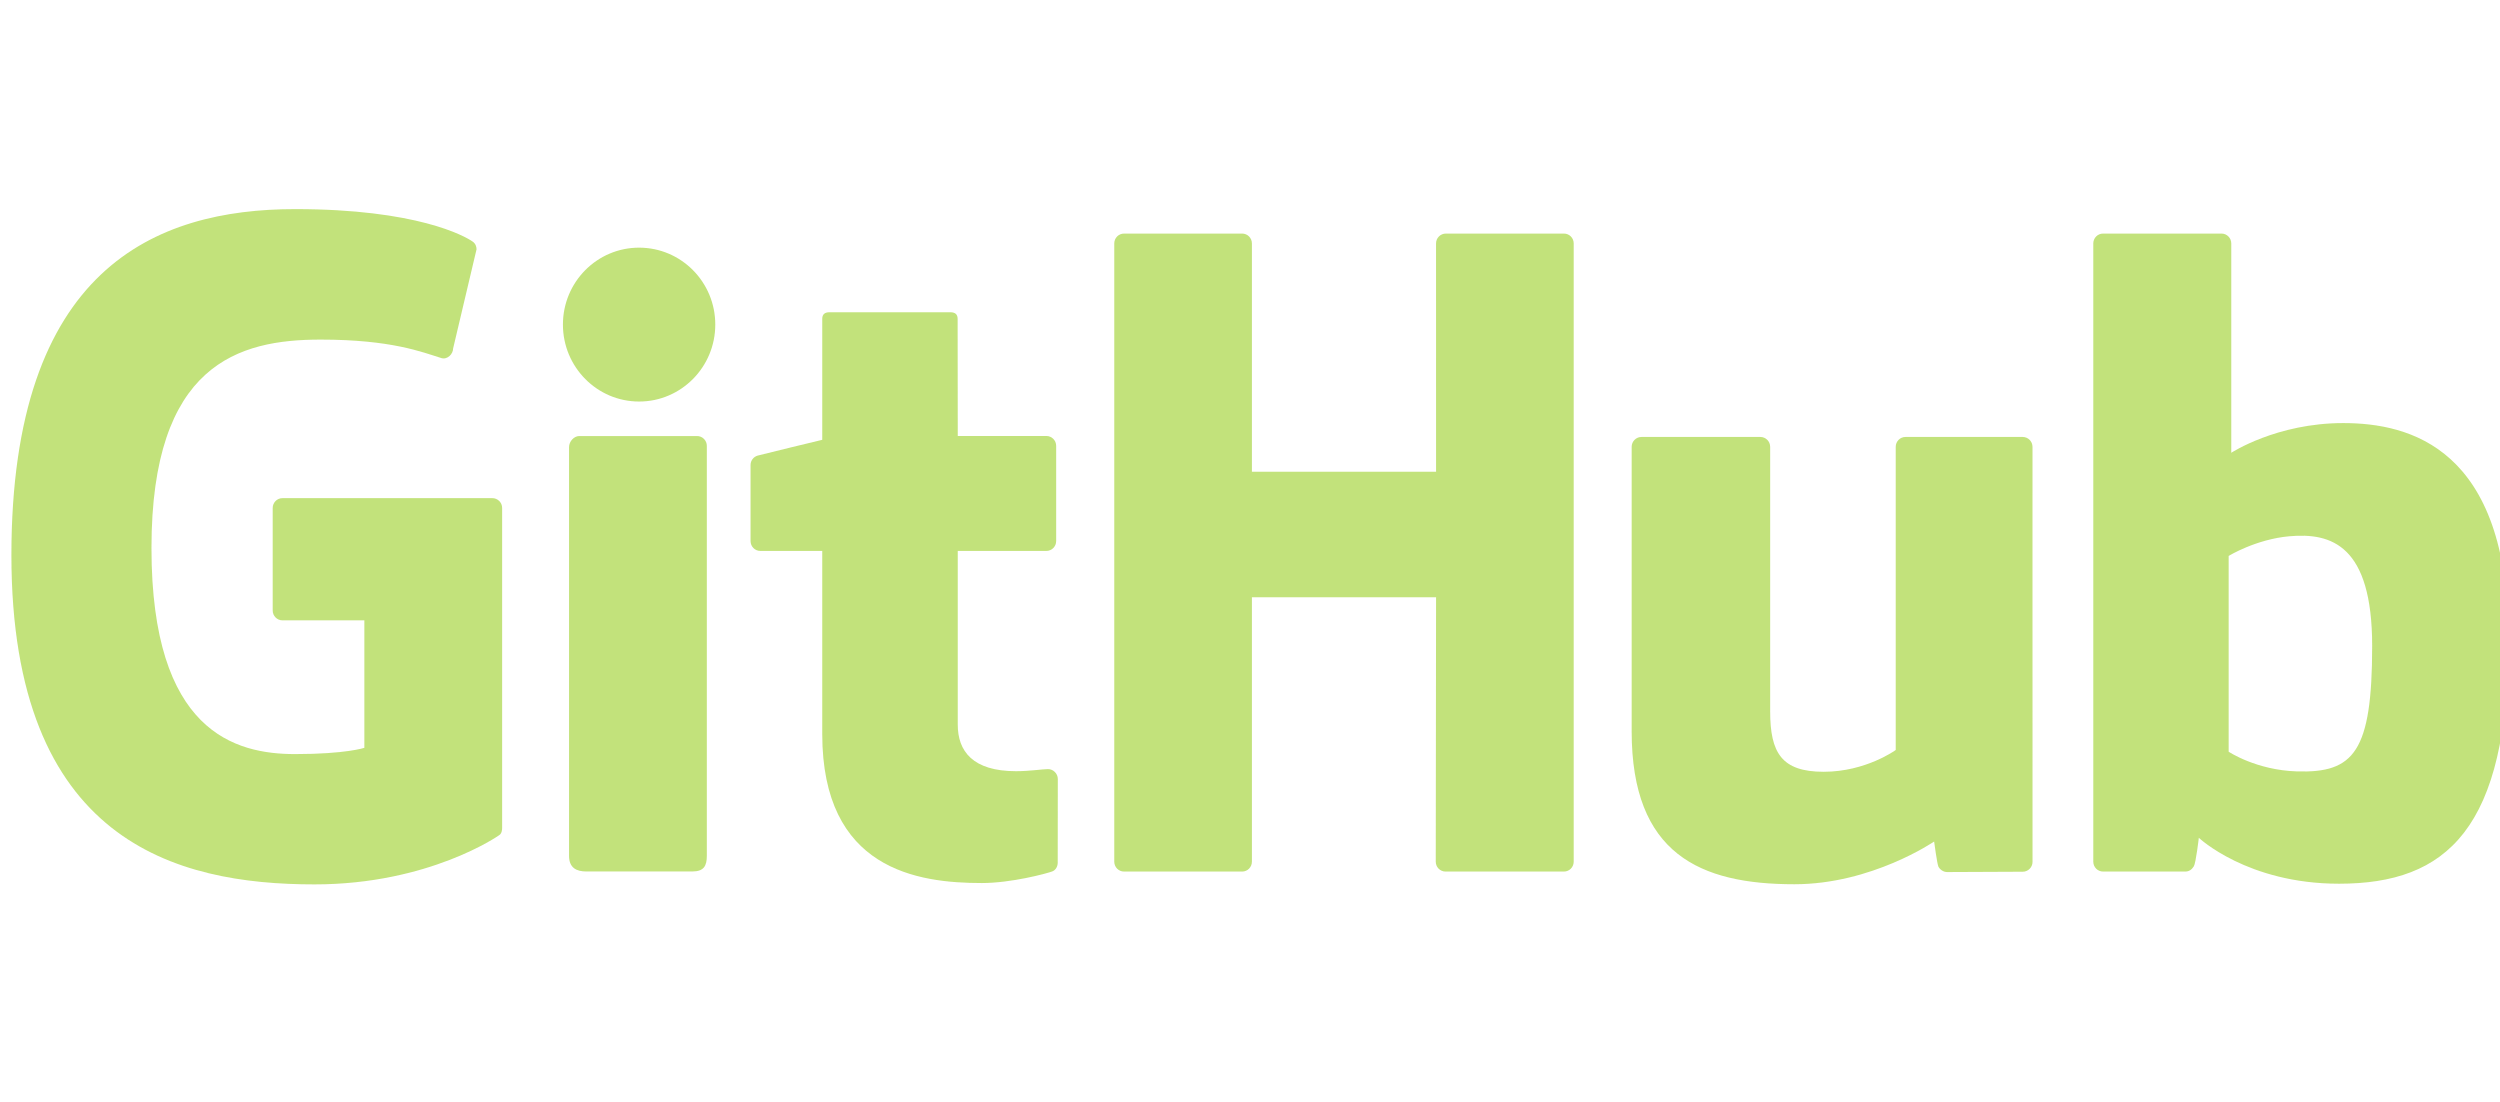
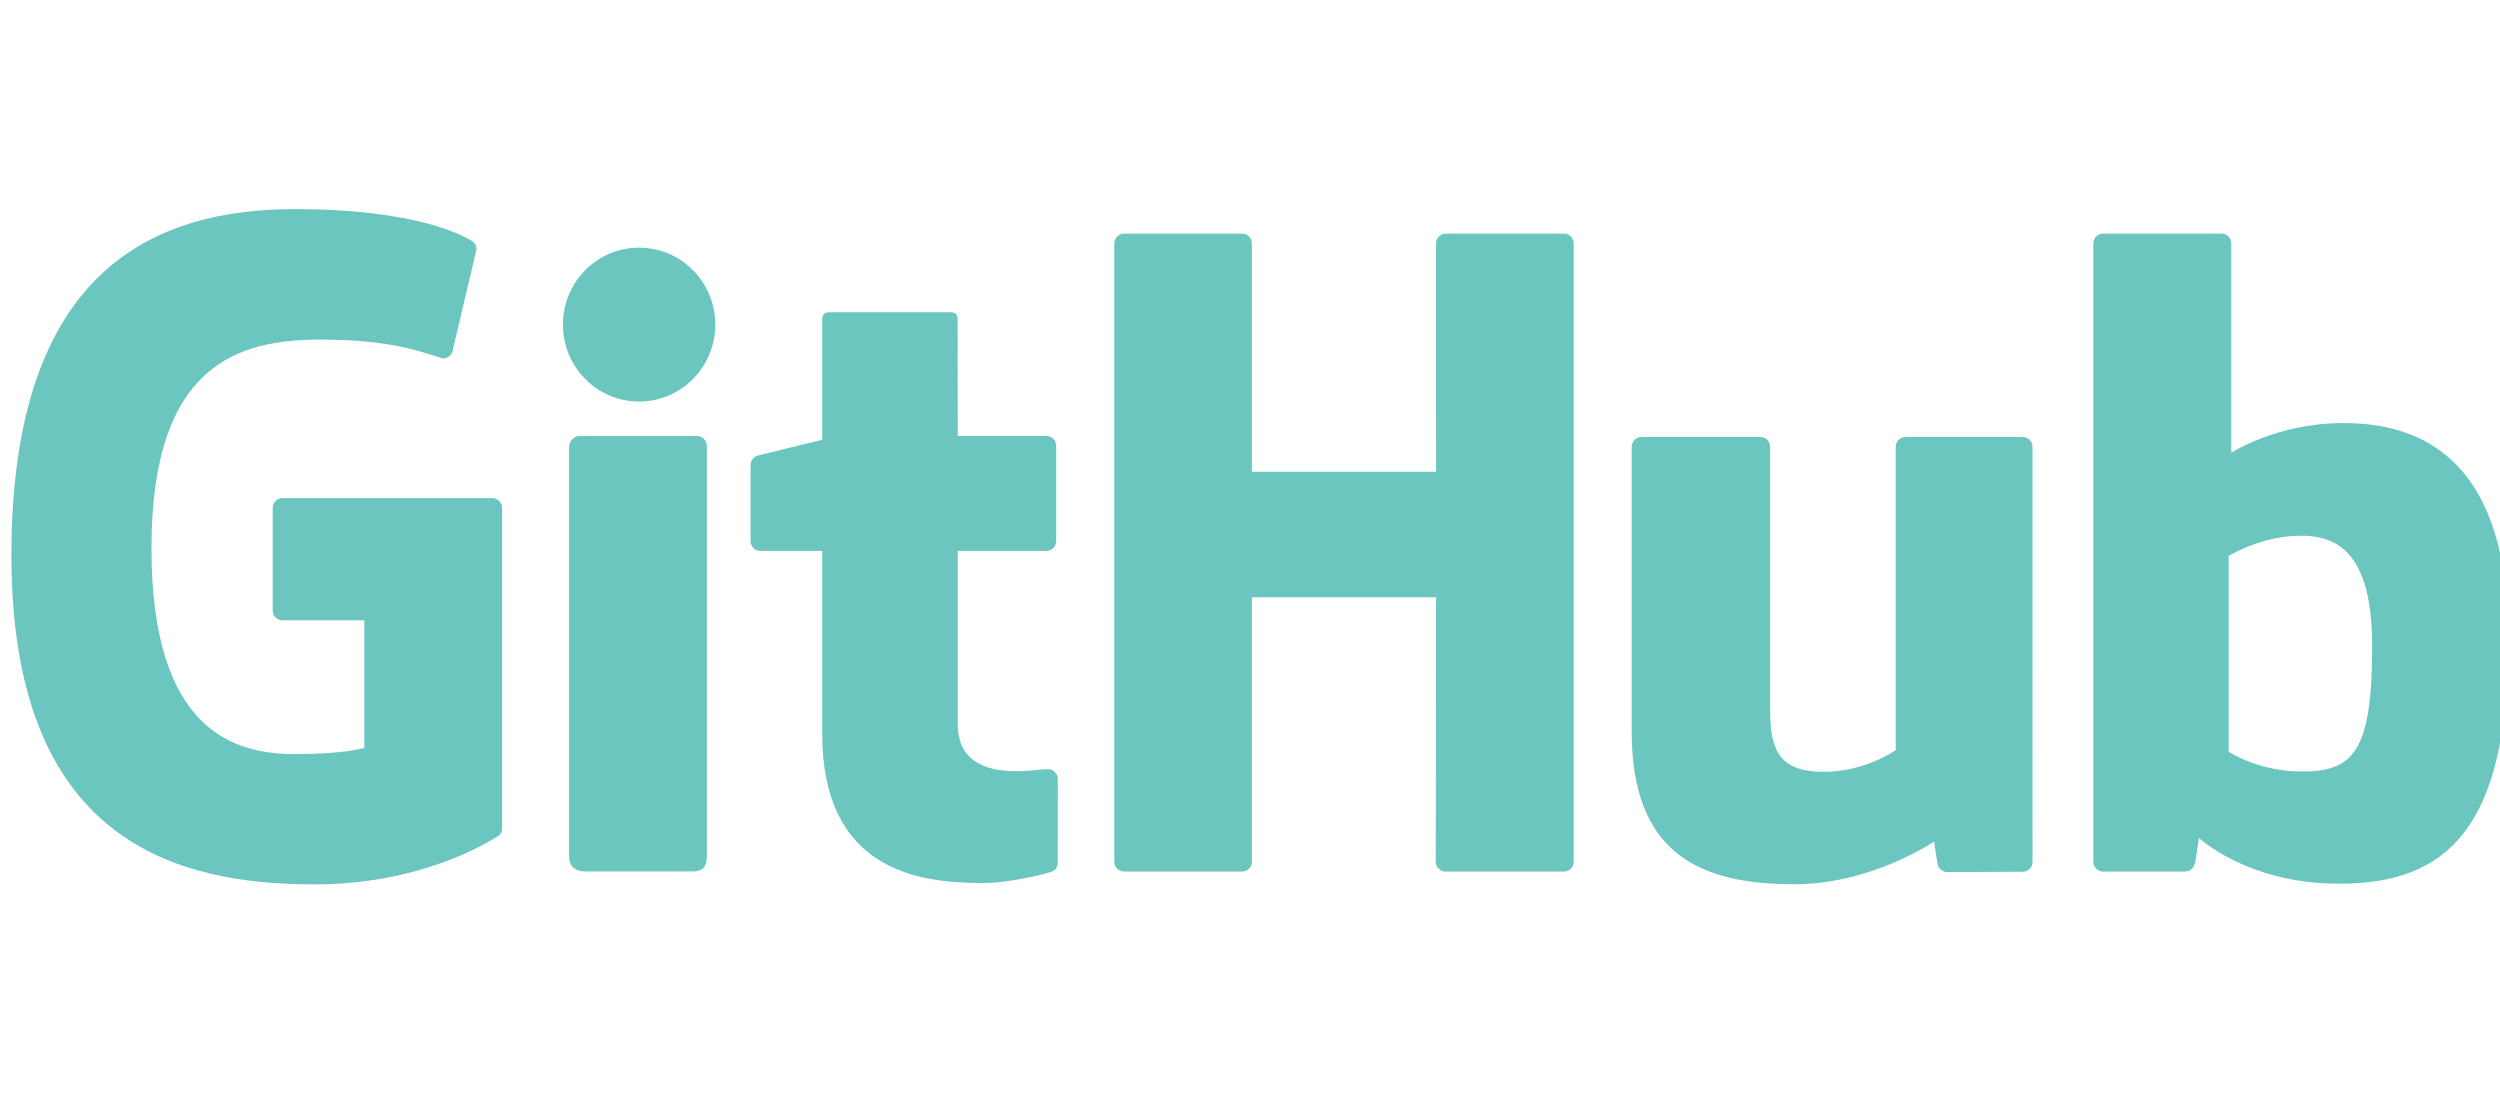
<svg xmlns="http://www.w3.org/2000/svg" version="1.1" id="Layer_1" x="0px" y="0px" width="631px" height="278px" viewBox="0 0 631 278" enable-background="new 0 0 631 278" xml:space="preserve">
  <g opacity="0.8">
-     <path fill="#B3DB5A" d="M124.266,125.73H71.304c-1.366,0-2.475,1.109-2.475,2.476V154.1c0,1.366,1.108,2.479,2.475,2.479h20.661   v32.17c0,0-4.64,1.582-17.464,1.582c-15.132,0-36.269-5.529-36.269-52.01c0-46.49,22.01-52.607,42.674-52.607   c17.887,0,25.593,3.148,30.497,4.666c1.541,0.472,2.966-1.061,2.966-2.429l5.908-25.018c0-0.641-0.216-1.411-0.946-1.934   c-1.991-1.422-14.14-8.219-44.83-8.219c-35.356,0-71.623,15.043-71.623,87.353c0,72.312,41.522,83.088,76.512,83.088   c28.972,0,46.547-12.381,46.547-12.381c0.724-0.399,0.802-1.412,0.802-1.876v-80.758C126.739,126.84,125.632,125.73,124.266,125.73   z" />
-     <path fill="#B3DB5A" d="M397.203,61.445c0-1.378-1.092-2.49-2.458-2.49h-29.82c-1.362,0-2.47,1.112-2.47,2.49l0.008,57.629h-46.481   V61.445c0-1.378-1.097-2.49-2.46-2.49h-29.819c-1.357,0-2.463,1.112-2.463,2.49v156.041c0,1.377,1.106,2.496,2.463,2.496h29.819   c1.363,0,2.46-1.119,2.46-2.496v-66.744h46.481c0,0-0.08,66.739-0.08,66.744c0,1.377,1.105,2.496,2.47,2.496h29.89   c1.366,0,2.458-1.119,2.461-2.496V61.445z" />
+     <path fill="#46B8B0" d="M124.266,125.73H71.304c-1.366,0-2.475,1.109-2.475,2.476V154.1c0,1.366,1.108,2.479,2.475,2.479h20.661   v32.17c0,0-4.64,1.582-17.464,1.582c-15.132,0-36.269-5.529-36.269-52.01c0-46.49,22.01-52.607,42.674-52.607   c17.887,0,25.593,3.148,30.497,4.666c1.541,0.472,2.966-1.061,2.966-2.429l5.908-25.018c0-0.641-0.216-1.411-0.946-1.934   c-1.991-1.422-14.14-8.219-44.83-8.219c-35.356,0-71.623,15.043-71.623,87.353c0,72.312,41.522,83.088,76.512,83.088   c28.972,0,46.547-12.381,46.547-12.381c0.724-0.399,0.802-1.412,0.802-1.876v-80.758C126.739,126.84,125.632,125.73,124.266,125.73   z" />
+     <path fill="#46B8B0" d="M397.203,61.445c0-1.378-1.092-2.49-2.458-2.49h-29.82c-1.362,0-2.47,1.112-2.47,2.49l0.008,57.629h-46.481   V61.445c0-1.378-1.097-2.49-2.46-2.49h-29.819c-1.357,0-2.463,1.112-2.463,2.49v156.041c0,1.377,1.106,2.496,2.463,2.496h29.819   c1.363,0,2.46-1.119,2.46-2.496v-66.744h46.481c0,0-0.08,66.739-0.08,66.744c0,1.377,1.105,2.496,2.47,2.496h29.89   c1.366,0,2.458-1.119,2.461-2.496V61.445z" />
    <g>
      <g>
-         <path fill="#B3DB5A" d="M180.537,81.921c0-10.737-8.608-19.414-19.23-19.414c-10.61,0-19.225,8.677-19.225,19.414     c0,10.727,8.615,19.427,19.225,19.427C171.929,101.348,180.537,92.647,180.537,81.921z" />
-         <path fill="#B3DB5A" d="M178.405,184.57c0-3.998,0-72.03,0-72.03c0-1.366-1.104-2.485-2.467-2.485h-29.727     c-1.364,0-2.583,1.406-2.583,2.775c0,0,0,86.673,0,103.195c0,3.032,1.89,3.935,4.335,3.935c0,0,12.688,0,26.783,0     c2.938,0,3.659-1.443,3.659-3.983C178.405,210.445,178.405,188.776,178.405,184.57z" />
+         <path fill="#46B8B0" d="M180.537,81.921c0-10.737-8.608-19.414-19.23-19.414c-10.61,0-19.225,8.677-19.225,19.414     c0,10.727,8.615,19.427,19.225,19.427C171.929,101.348,180.537,92.647,180.537,81.921z" />
+         <path fill="#46B8B0" d="M178.405,184.57c0-3.998,0-72.03,0-72.03c0-1.366-1.104-2.485-2.467-2.485h-29.727     c-1.364,0-2.583,1.406-2.583,2.775c0,0,0,86.673,0,103.195c0,3.032,1.89,3.935,4.335,3.935c0,0,12.688,0,26.783,0     c2.938,0,3.659-1.443,3.659-3.983C178.405,210.445,178.405,188.776,178.405,184.57z" />
      </g>
    </g>
-     <path fill="#B3DB5A" d="M510.533,110.29h-29.592c-1.356,0-2.462,1.118-2.462,2.495v76.512c0,0-7.518,5.5-18.188,5.5   s-13.502-4.842-13.502-15.289c0-10.46,0-66.723,0-66.723c0-1.377-1.103-2.495-2.461-2.495h-30.032   c-1.355,0-2.466,1.118-2.466,2.495c0,0,0,40.745,0,71.775c0,31.031,17.295,38.624,41.088,38.624   c19.519,0,35.256-10.783,35.256-10.783s0.75,5.683,1.088,6.356c0.34,0.672,1.223,1.351,2.178,1.351l19.105-0.085   c1.356,0,2.466-1.119,2.466-2.491l-0.009-104.747C513.003,111.408,511.897,110.29,510.533,110.29z" />
-     <path fill="#B3DB5A" d="M591.412,106.785c-16.808,0-28.239,7.498-28.239,7.498V61.445c0-1.378-1.101-2.49-2.46-2.49h-29.904   c-1.36,0-2.465,1.112-2.465,2.49v156.041c0,1.377,1.104,2.496,2.468,2.496c0.003,0,20.741,0,20.748,0   c0.935,0,1.642-0.481,2.165-1.324c0.515-0.839,1.26-7.195,1.26-7.195s12.228,11.588,35.376,11.588   c27.177,0,42.762-13.784,42.762-61.883C633.122,113.07,608.231,106.785,591.412,106.785z M579.74,194.702   c-10.264-0.313-17.226-4.97-17.226-4.97v-49.415c0,0,6.868-4.209,15.294-4.962c10.656-0.954,20.925,2.264,20.925,27.684   C598.733,189.846,594.1,195.136,579.74,194.702z" />
-     <path fill="#B3DB5A" d="M264.109,110.041h-22.369c0,0-0.033-29.546-0.033-29.551c0-1.12-0.577-1.679-1.87-1.679h-30.482   c-1.186,0-1.821,0.522-1.821,1.661v30.537c0,0-15.277,3.688-16.31,3.986c-1.028,0.298-1.785,1.246-1.785,2.378v19.19   c0,1.379,1.102,2.493,2.465,2.493h15.629c0,0,0,20.07,0,46.166c0,34.29,24.053,37.658,40.282,37.658   c7.417,0,16.288-2.381,17.753-2.922c0.885-0.325,1.4-1.243,1.4-2.237l0.024-21.11c0-1.377-1.162-2.491-2.472-2.491   c-1.303,0-4.638,0.53-8.071,0.53c-10.987,0-14.71-5.108-14.71-11.722c0-6.607-0.001-43.872-0.001-43.872h22.37   c1.364,0,2.468-1.114,2.468-2.493v-24.037C266.578,111.15,265.473,110.041,264.109,110.041z" />
+     <path fill="#46B8B0" d="M510.533,110.29h-29.592c-1.356,0-2.462,1.118-2.462,2.495v76.512c0,0-7.518,5.5-18.188,5.5   s-13.502-4.842-13.502-15.289c0-10.46,0-66.723,0-66.723c0-1.377-1.103-2.495-2.461-2.495h-30.032   c-1.355,0-2.466,1.118-2.466,2.495c0,0,0,40.745,0,71.775c0,31.031,17.295,38.624,41.088,38.624   c19.519,0,35.256-10.783,35.256-10.783s0.75,5.683,1.088,6.356c0.34,0.672,1.223,1.351,2.178,1.351l19.105-0.085   c1.356,0,2.466-1.119,2.466-2.491l-0.009-104.747C513.003,111.408,511.897,110.29,510.533,110.29z" />
+     <path fill="#46B8B0" d="M591.412,106.785c-16.808,0-28.239,7.498-28.239,7.498V61.445c0-1.378-1.101-2.49-2.46-2.49h-29.904   c-1.36,0-2.465,1.112-2.465,2.49v156.041c0,1.377,1.104,2.496,2.468,2.496c0.003,0,20.741,0,20.748,0   c0.935,0,1.642-0.481,2.165-1.324c0.515-0.839,1.26-7.195,1.26-7.195s12.228,11.588,35.376,11.588   c27.177,0,42.762-13.784,42.762-61.883C633.122,113.07,608.231,106.785,591.412,106.785z M579.74,194.702   c-10.264-0.313-17.226-4.97-17.226-4.97v-49.415c0,0,6.868-4.209,15.294-4.962c10.656-0.954,20.925,2.264,20.925,27.684   C598.733,189.846,594.1,195.136,579.74,194.702z" />
+     <path fill="#46B8B0" d="M264.109,110.041h-22.369c0,0-0.033-29.546-0.033-29.551c0-1.12-0.577-1.679-1.87-1.679h-30.482   c-1.186,0-1.821,0.522-1.821,1.661v30.537c0,0-15.277,3.688-16.31,3.986c-1.028,0.298-1.785,1.246-1.785,2.378v19.19   c0,1.379,1.102,2.493,2.465,2.493h15.629c0,0,0,20.07,0,46.166c0,34.29,24.053,37.658,40.282,37.658   c7.417,0,16.288-2.381,17.753-2.922c0.885-0.325,1.4-1.243,1.4-2.237l0.024-21.11c0-1.377-1.162-2.491-2.472-2.491   c-1.303,0-4.638,0.53-8.071,0.53c-10.987,0-14.71-5.108-14.71-11.722c0-6.607-0.001-43.872-0.001-43.872h22.37   c1.364,0,2.468-1.114,2.468-2.493v-24.037C266.578,111.15,265.473,110.041,264.109,110.041z" />
  </g>
</svg>
